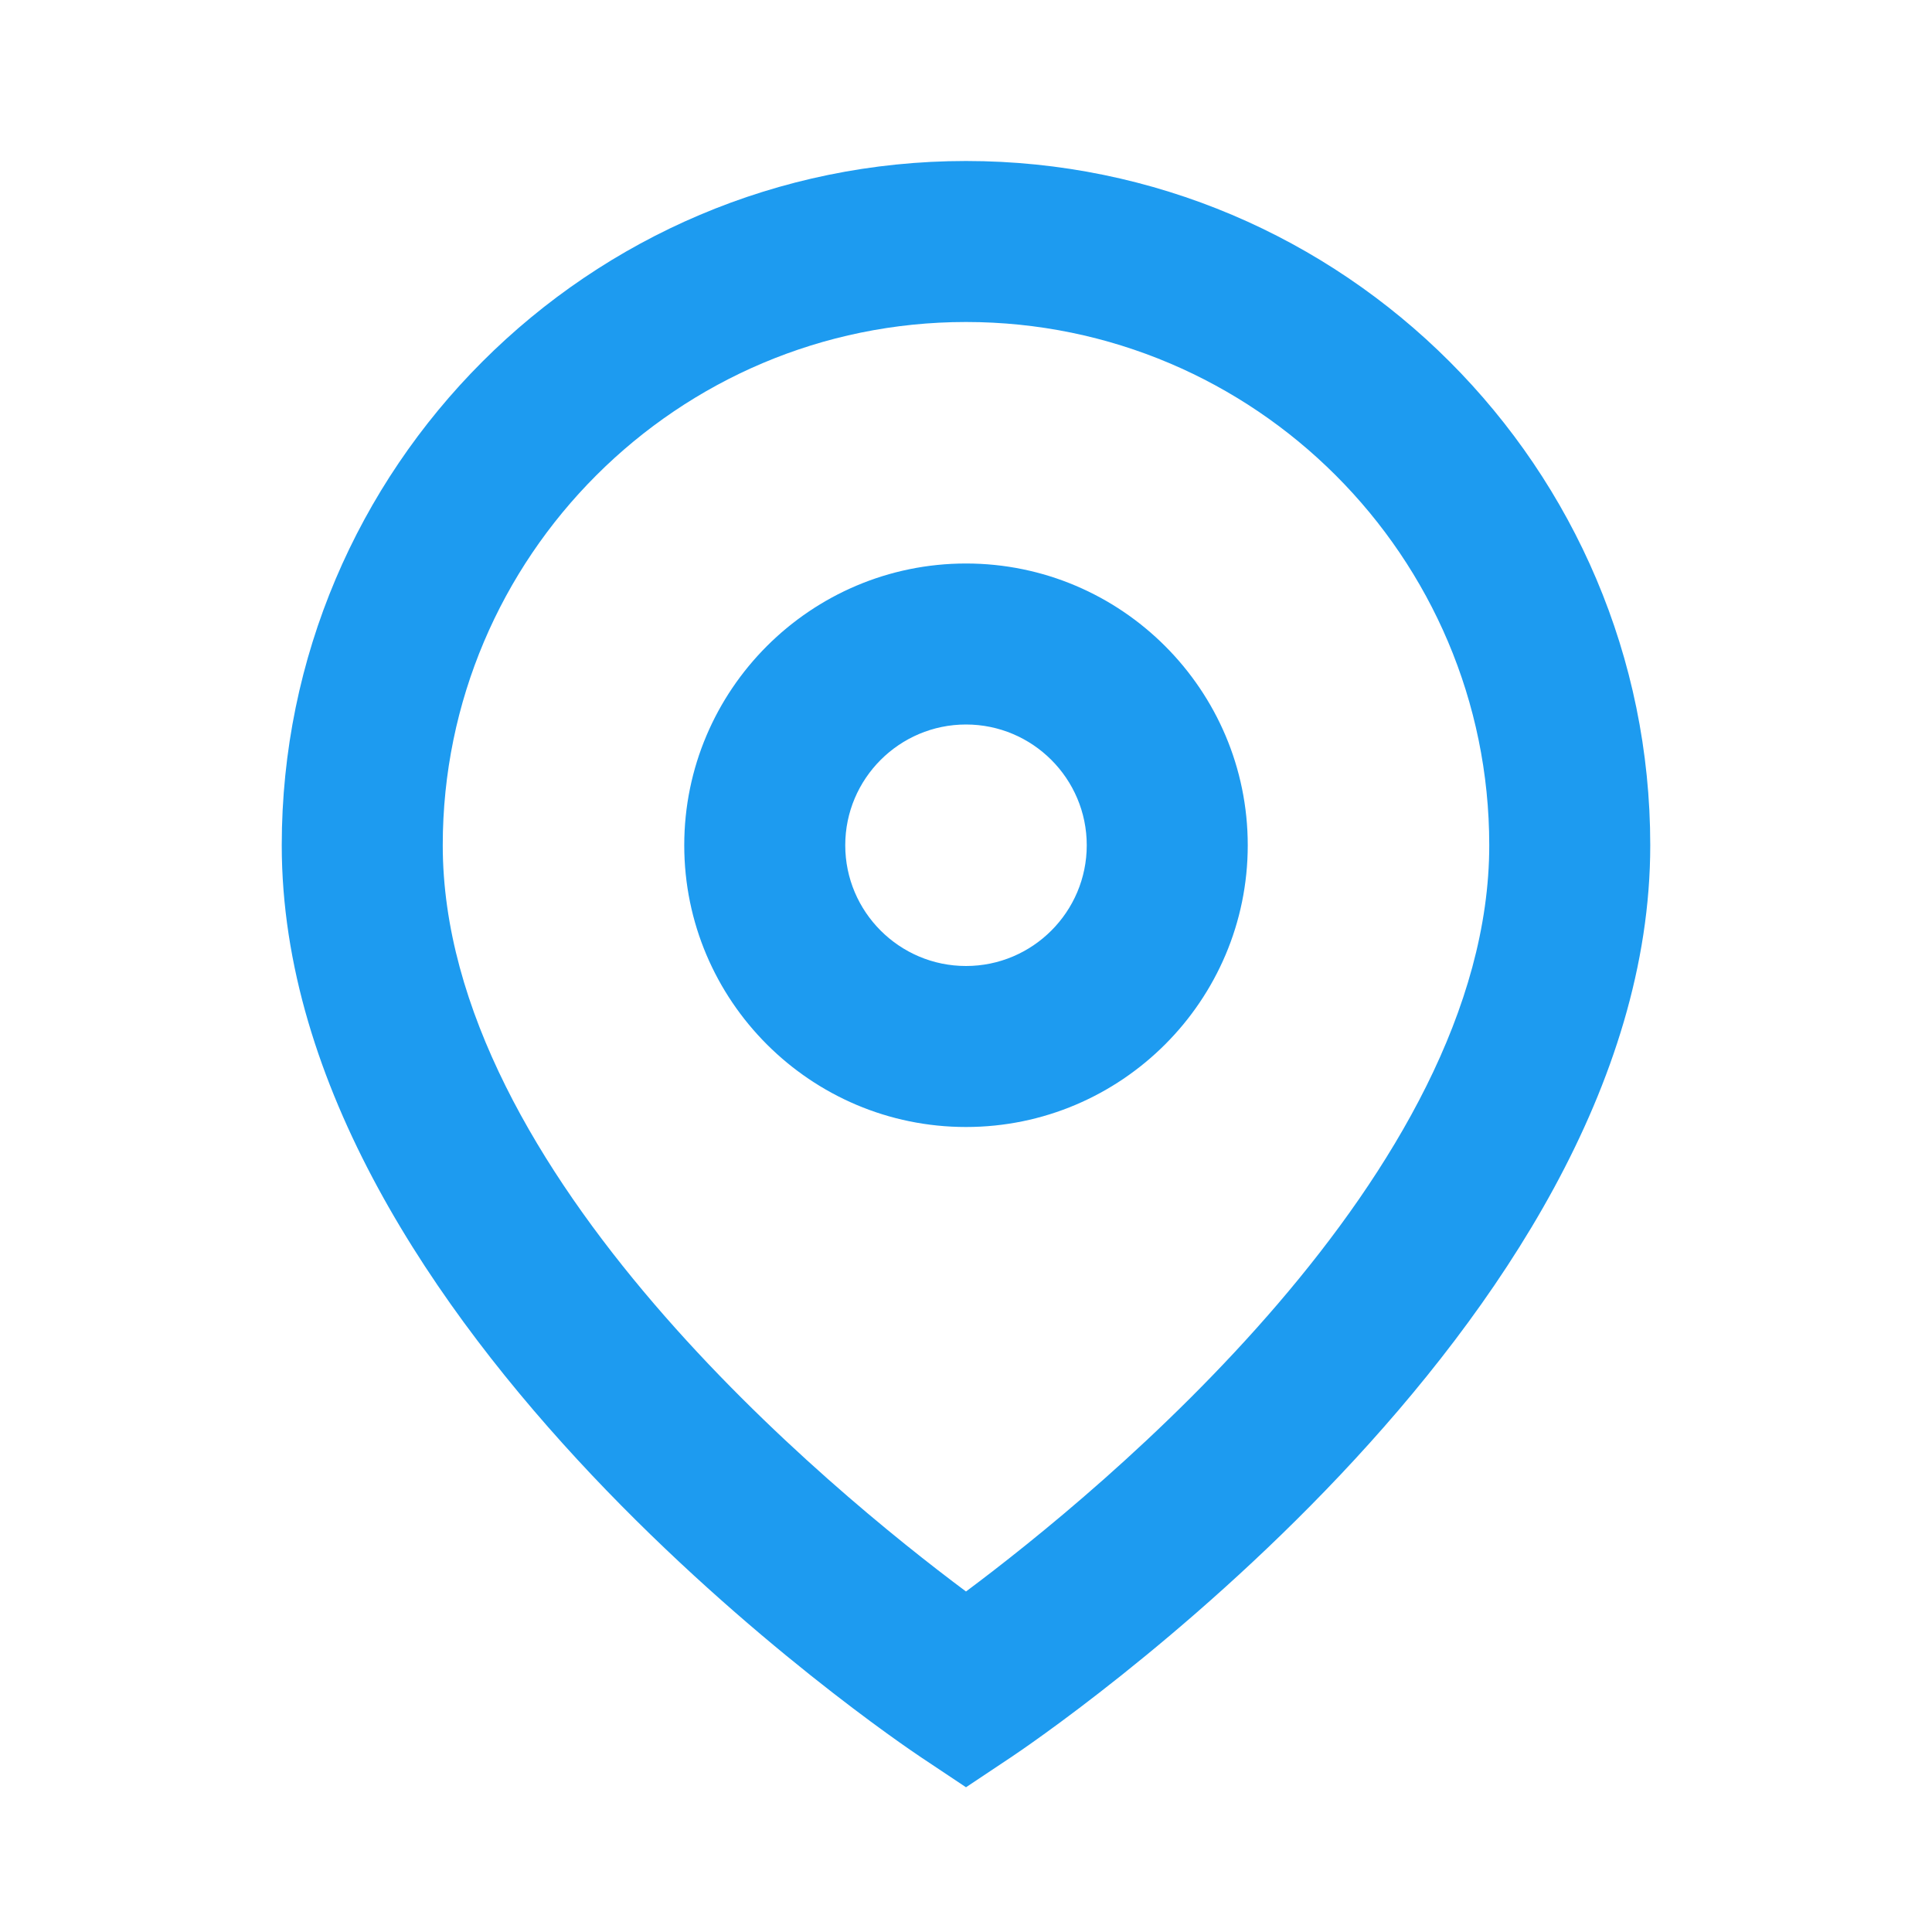
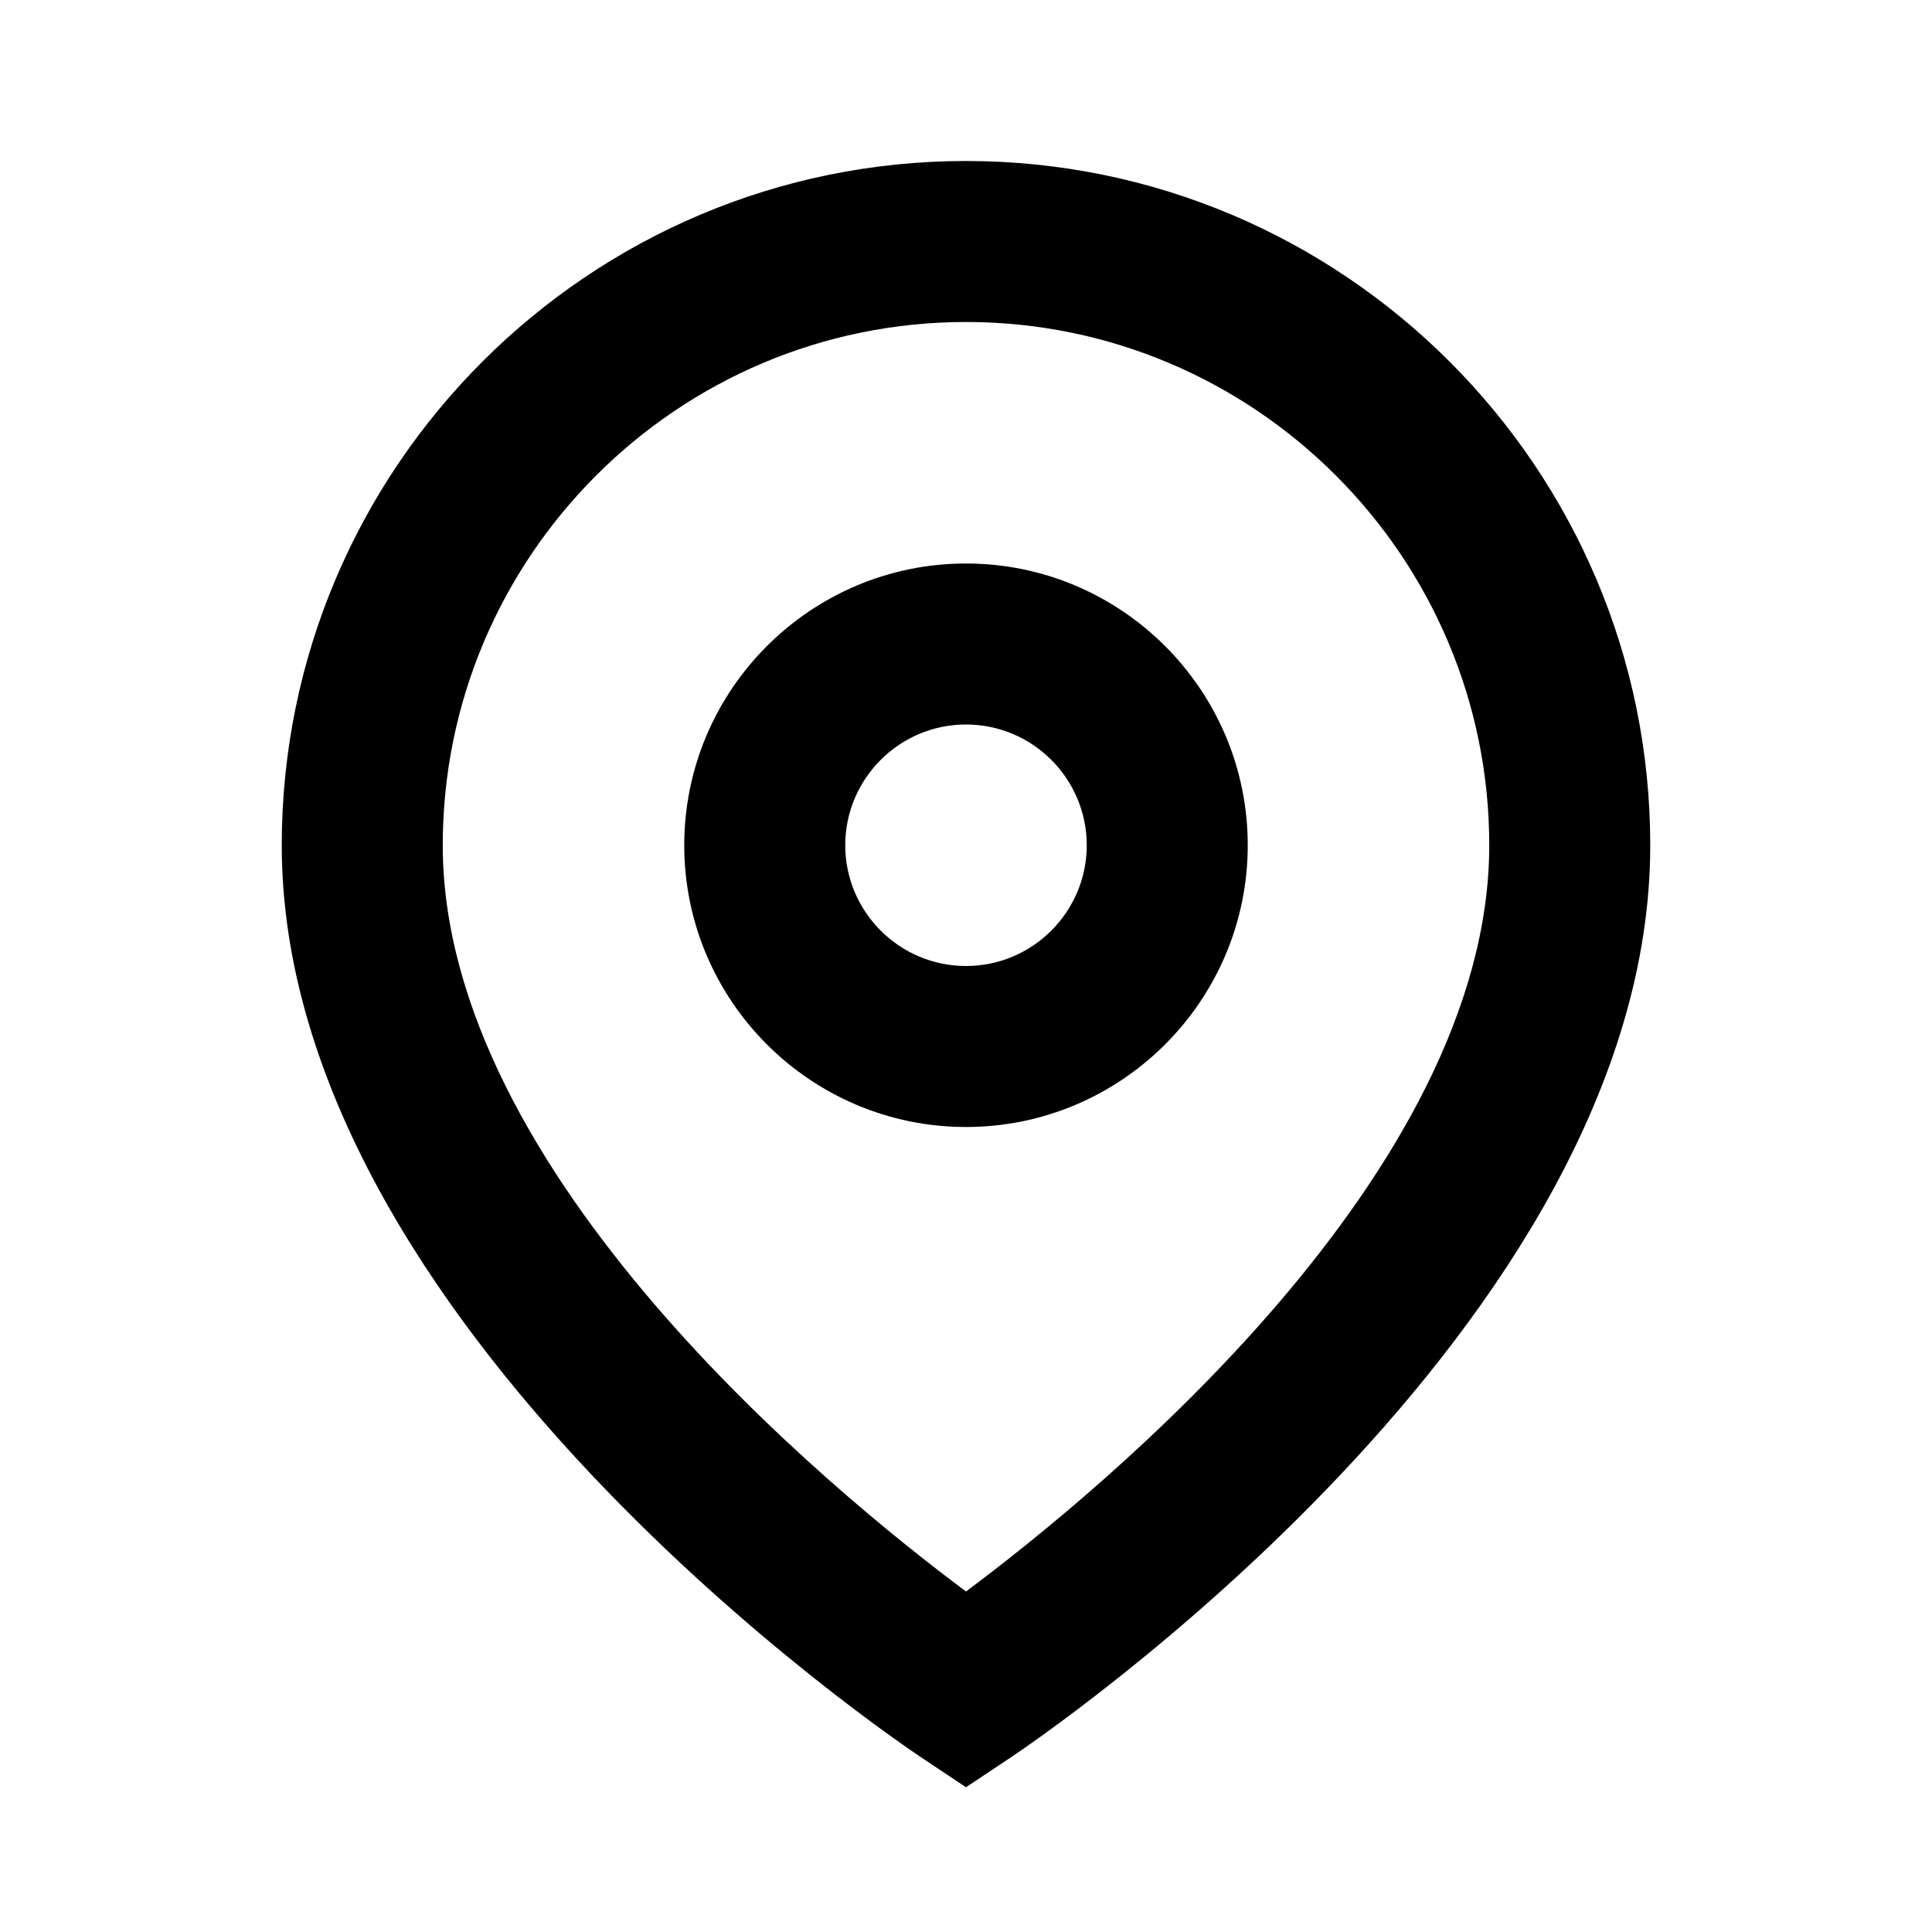
<svg xmlns="http://www.w3.org/2000/svg" width="20" height="20" viewBox="0 0 24 24">
-   <path fill="#1d9bf0" d="M12 7c-1.93 0-3.5 1.57-3.5 3.5S10.07 14 12 14s3.5-1.57 3.5-3.5S13.93 7 12 7zm0 5c-.827 0-1.5-.673-1.5-1.5S11.173 9 12 9s1.5.673 1.5 1.5S12.827 12 12 12zm0-10c-4.687 0-8.5 3.813-8.5 8.5 0 5.967 7.621 11.116 7.945 11.332l.555.37.555-.37c.324-.216 7.945-5.365 7.945-11.332C20.5 5.813 16.687 2 12 2zm0 17.77c-1.665-1.241-6.5-5.196-6.5-9.27C5.5 6.916 8.416 4 12 4s6.5 2.916 6.5 6.5c0 4.073-4.835 8.028-6.5 9.27z" />
+   <path fill="currentColor" d="M12 7c-1.93 0-3.5 1.57-3.5 3.5S10.07 14 12 14s3.5-1.57 3.5-3.5S13.93 7 12 7zm0 5c-.827 0-1.5-.673-1.5-1.5S11.173 9 12 9s1.5.673 1.5 1.5S12.827 12 12 12zm0-10c-4.687 0-8.5 3.813-8.5 8.5 0 5.967 7.621 11.116 7.945 11.332l.555.37.555-.37c.324-.216 7.945-5.365 7.945-11.332C20.5 5.813 16.687 2 12 2zm0 17.77c-1.665-1.241-6.5-5.196-6.5-9.27C5.5 6.916 8.416 4 12 4s6.5 2.916 6.5 6.5c0 4.073-4.835 8.028-6.5 9.27z" />
</svg>
